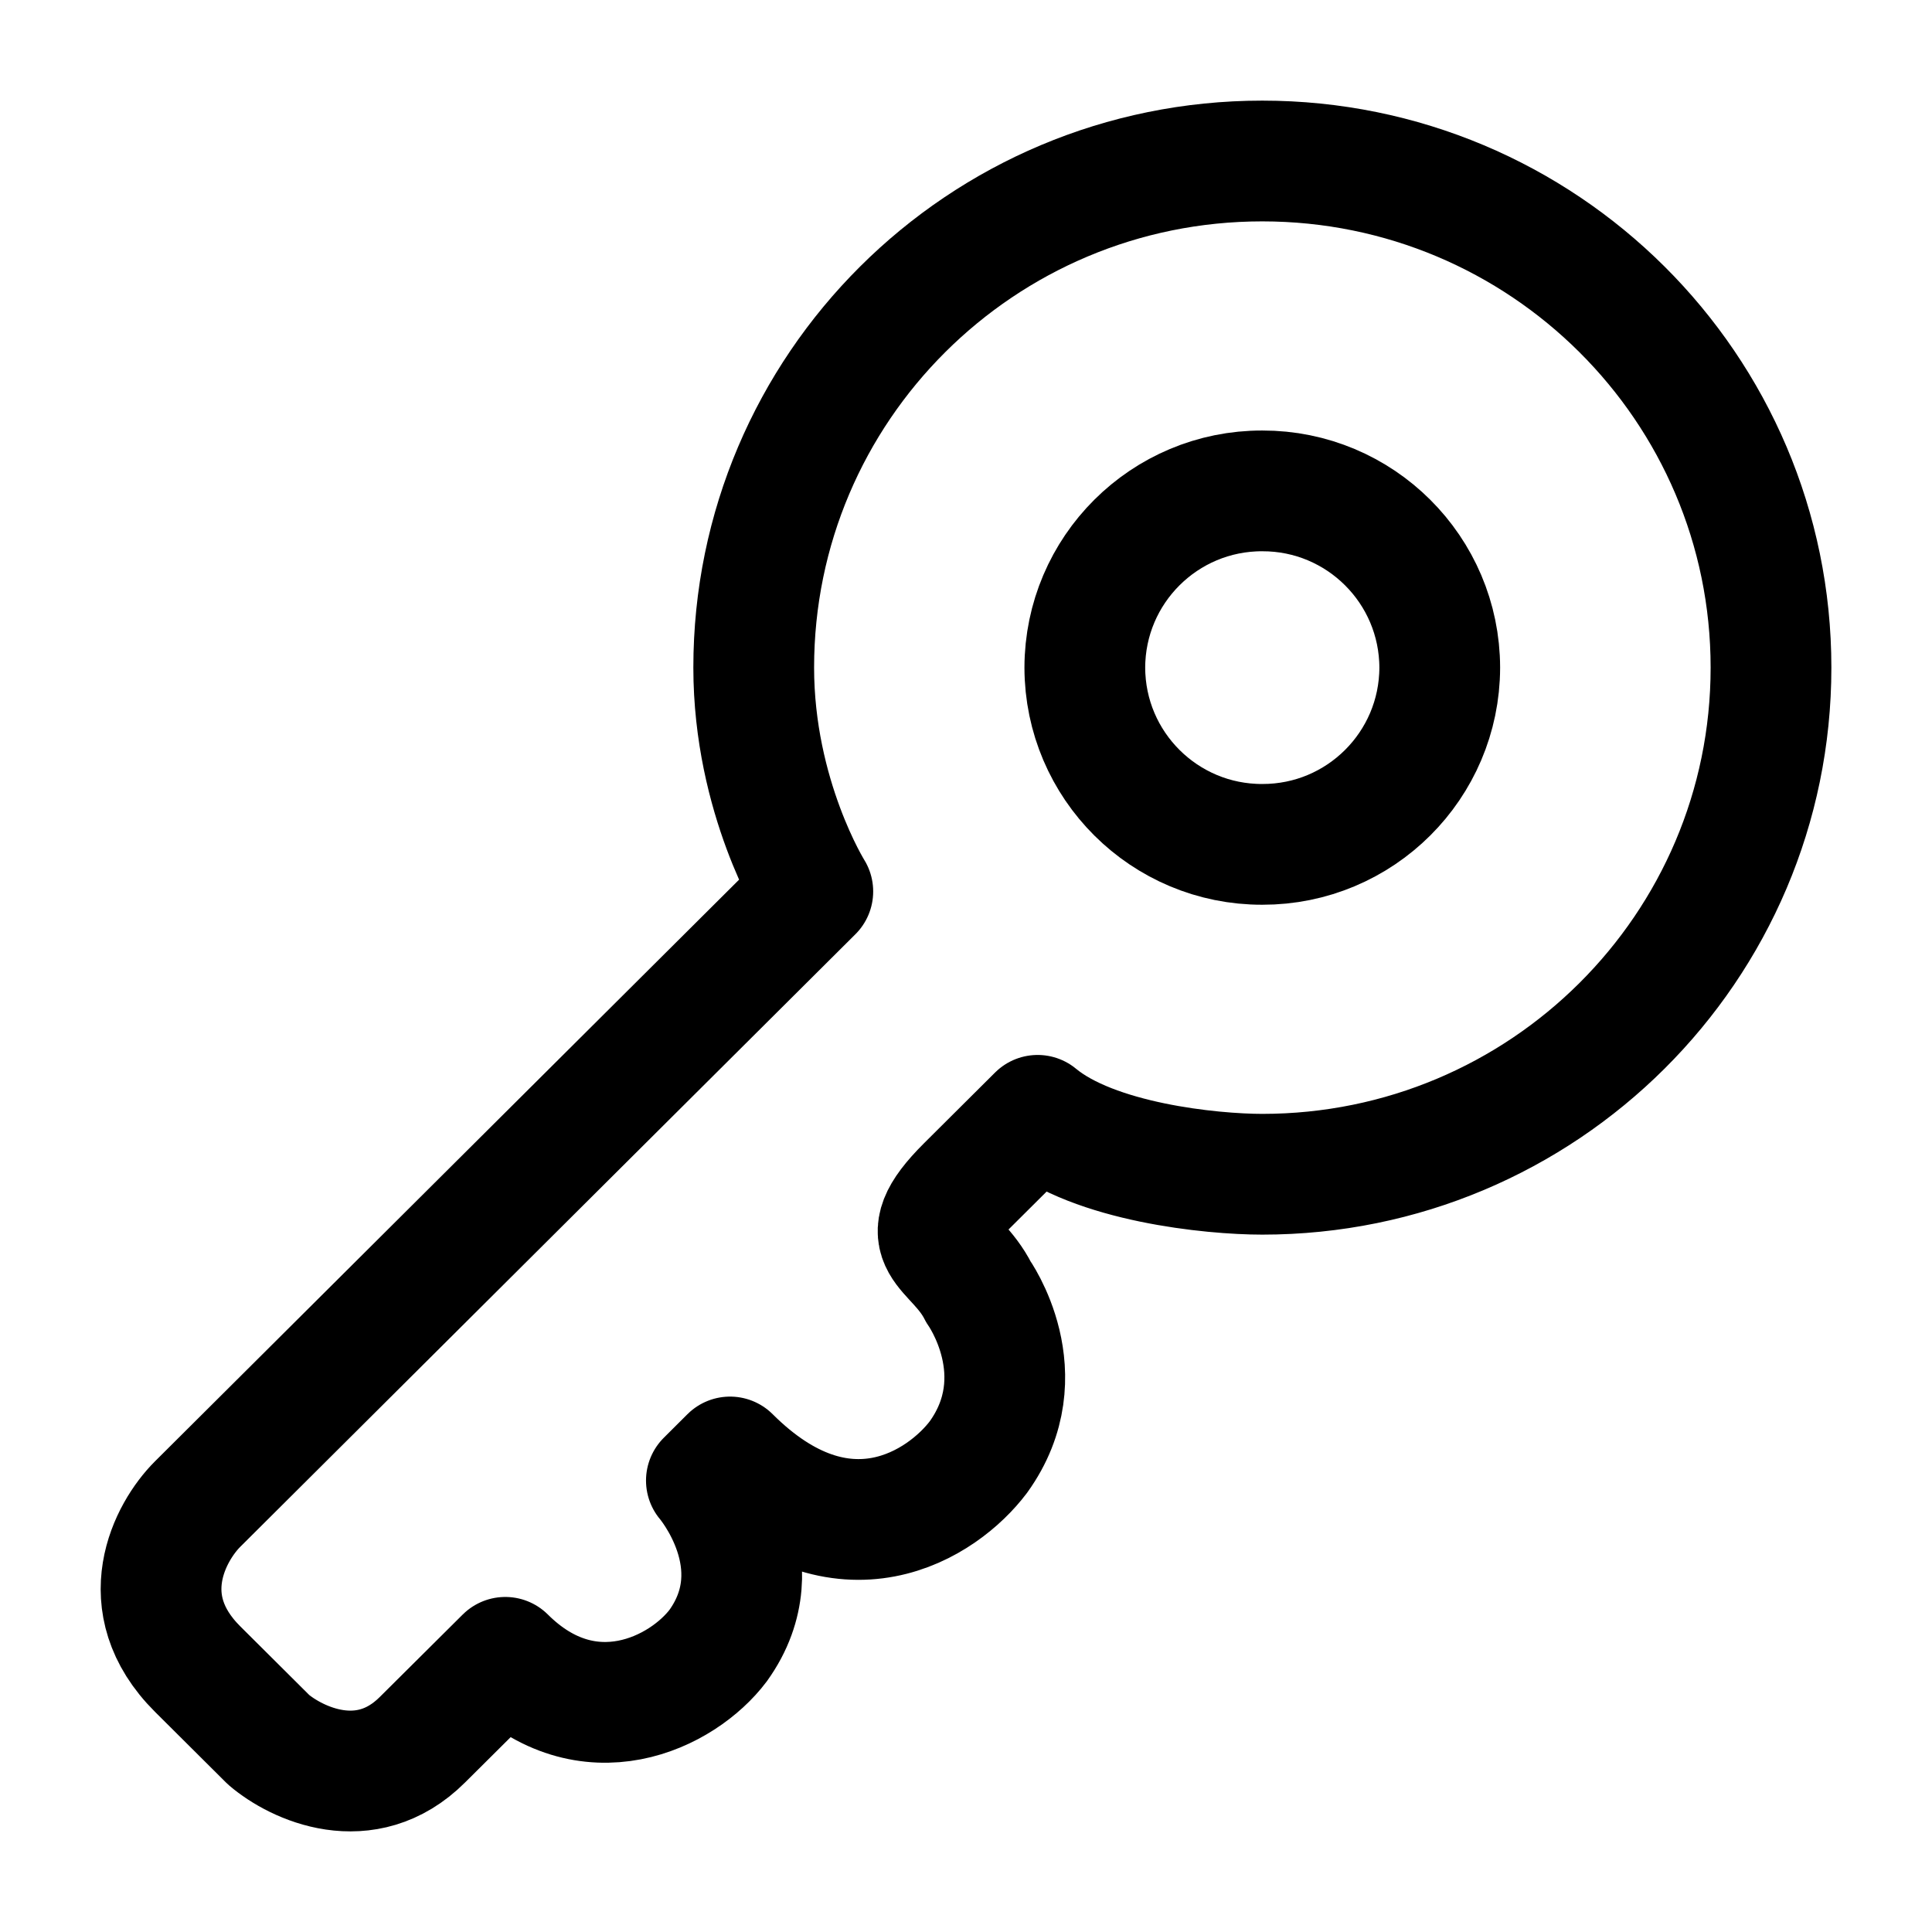
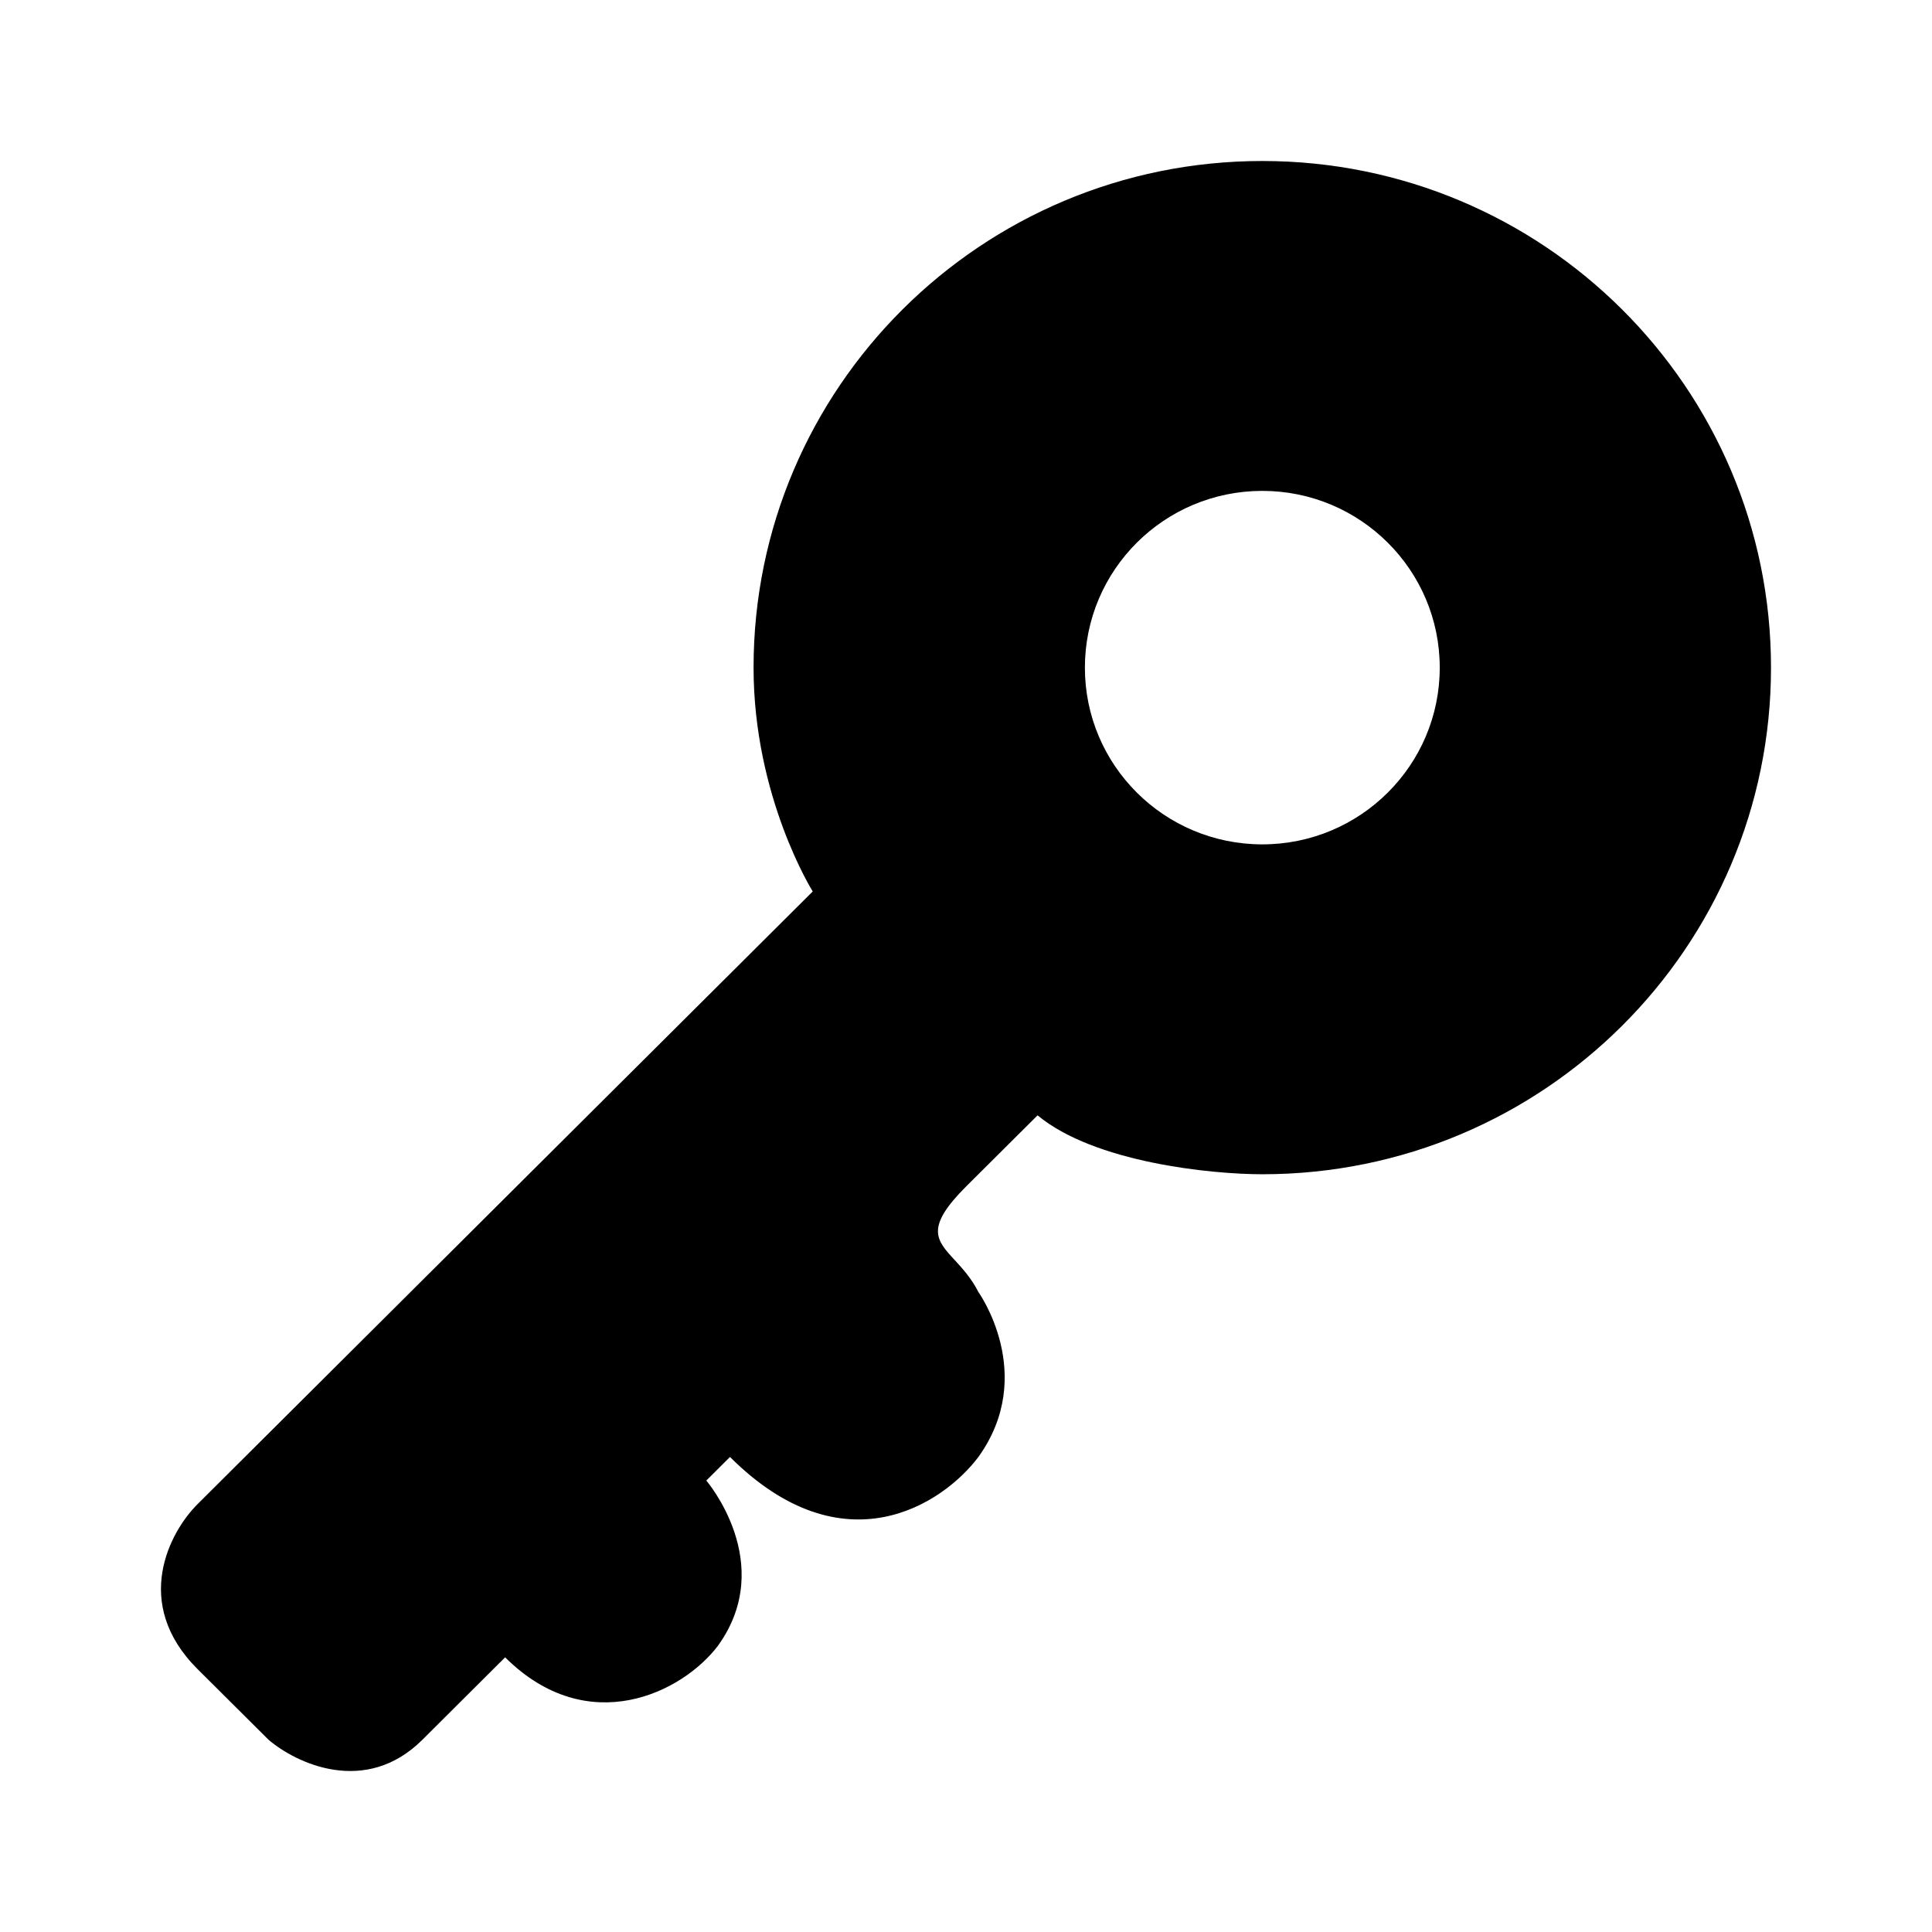
- <svg xmlns="http://www.w3.org/2000/svg" viewBox="0 0 24 24" width="24" height="24" fill="none" aria-hidden="true">
-   <g class="cat-art-body" fill="none" stroke="none">
-     <g stroke-width="1.5">
-       <path stroke-linejoin="round" d="M15.68 14.587c3.49 0 6.32-2.818 6.32-6.294S19.17 2 15.68 2S9.363 4.818 9.363 8.293c0 1.61.734 2.781.734 2.781l-7.642 7.61c-.343.342-.823 1.23 0 2.05l.882.878c.343.293 1.205.703 1.91 0l1.03-1.024c1.028 1.024 2.204.439 2.645-.147c.734-1.024-.147-2.049-.147-2.049l.294-.293c1.41 1.406 2.645.586 3.086 0c.735-1.024 0-2.049 0-2.049c-.294-.585-.882-.585-.147-1.317l.882-.878c.705.585 2.155.732 2.792.732Z" />
-       <path d="M17.885 8.294a2.2 2.2 0 0 1-2.204 2.195a2.2 2.2 0 0 1-2.205-2.195a2.2 2.2 0 0 1 2.205-2.196a2.2 2.2 0 0 1 2.204 2.196Z" />
-     </g>
-   </g>
-   <g class="cat-art-ink">
-     <g fill="none" stroke="currentColor" stroke-width="1.5">
-       <path stroke-linejoin="round" d="M15.68 14.587c3.49 0 6.32-2.818 6.32-6.294S19.17 2 15.68 2S9.363 4.818 9.363 8.293c0 1.61.734 2.781.734 2.781l-7.642 7.61c-.343.342-.823 1.23 0 2.05l.882.878c.343.293 1.205.703 1.91 0l1.03-1.024c1.028 1.024 2.204.439 2.645-.147c.734-1.024-.147-2.049-.147-2.049l.294-.293c1.41 1.406 2.645.586 3.086 0c.735-1.024 0-2.049 0-2.049c-.294-.585-.882-.585-.147-1.317l.882-.878c.705.585 2.155.732 2.792.732Z" />
-       <path d="M17.885 8.294a2.2 2.2 0 0 1-2.204 2.195a2.2 2.2 0 0 1-2.205-2.195a2.2 2.2 0 0 1 2.205-2.196a2.2 2.2 0 0 1 2.204 2.196Z" />
-     </g>
-   </g>
+ <svg xmlns="http://www.w3.org/2000/svg" aria-hidden="true" width="24" height="24" viewBox="0 0 24 24" fill="none">
+   <path fill-rule="evenodd" clip-rule="evenodd" d="M22 8.293C22 11.769 19.171 14.587 15.681 14.587C15.044 14.587 13.594 14.441 12.889 13.855L12.007 14.733C11.488 15.25 11.628 15.402 11.859 15.652C11.955 15.757 12.067 15.878 12.154 16.05C12.154 16.05 12.889 17.075 12.154 18.099C11.713 18.685 10.478 19.505 9.068 18.099L8.774 18.392C8.774 18.392 9.655 19.417 8.921 20.441C8.48 21.027 7.304 21.612 6.275 20.588L5.247 21.612C4.541 22.315 3.679 21.905 3.336 21.612L2.454 20.734C1.631 19.914 2.111 19.026 2.454 18.685L10.096 11.074C10.096 11.074 9.361 9.903 9.361 8.293C9.361 4.818 12.191 2 15.681 2C19.171 2 22 4.818 22 8.293ZM15.681 10.489C16.898 10.489 17.885 9.506 17.885 8.294C17.885 7.081 16.898 6.098 15.681 6.098C14.463 6.098 13.477 7.081 13.477 8.294C13.477 9.506 14.463 10.489 15.681 10.489Z" fill="currentColor" />
</svg>
